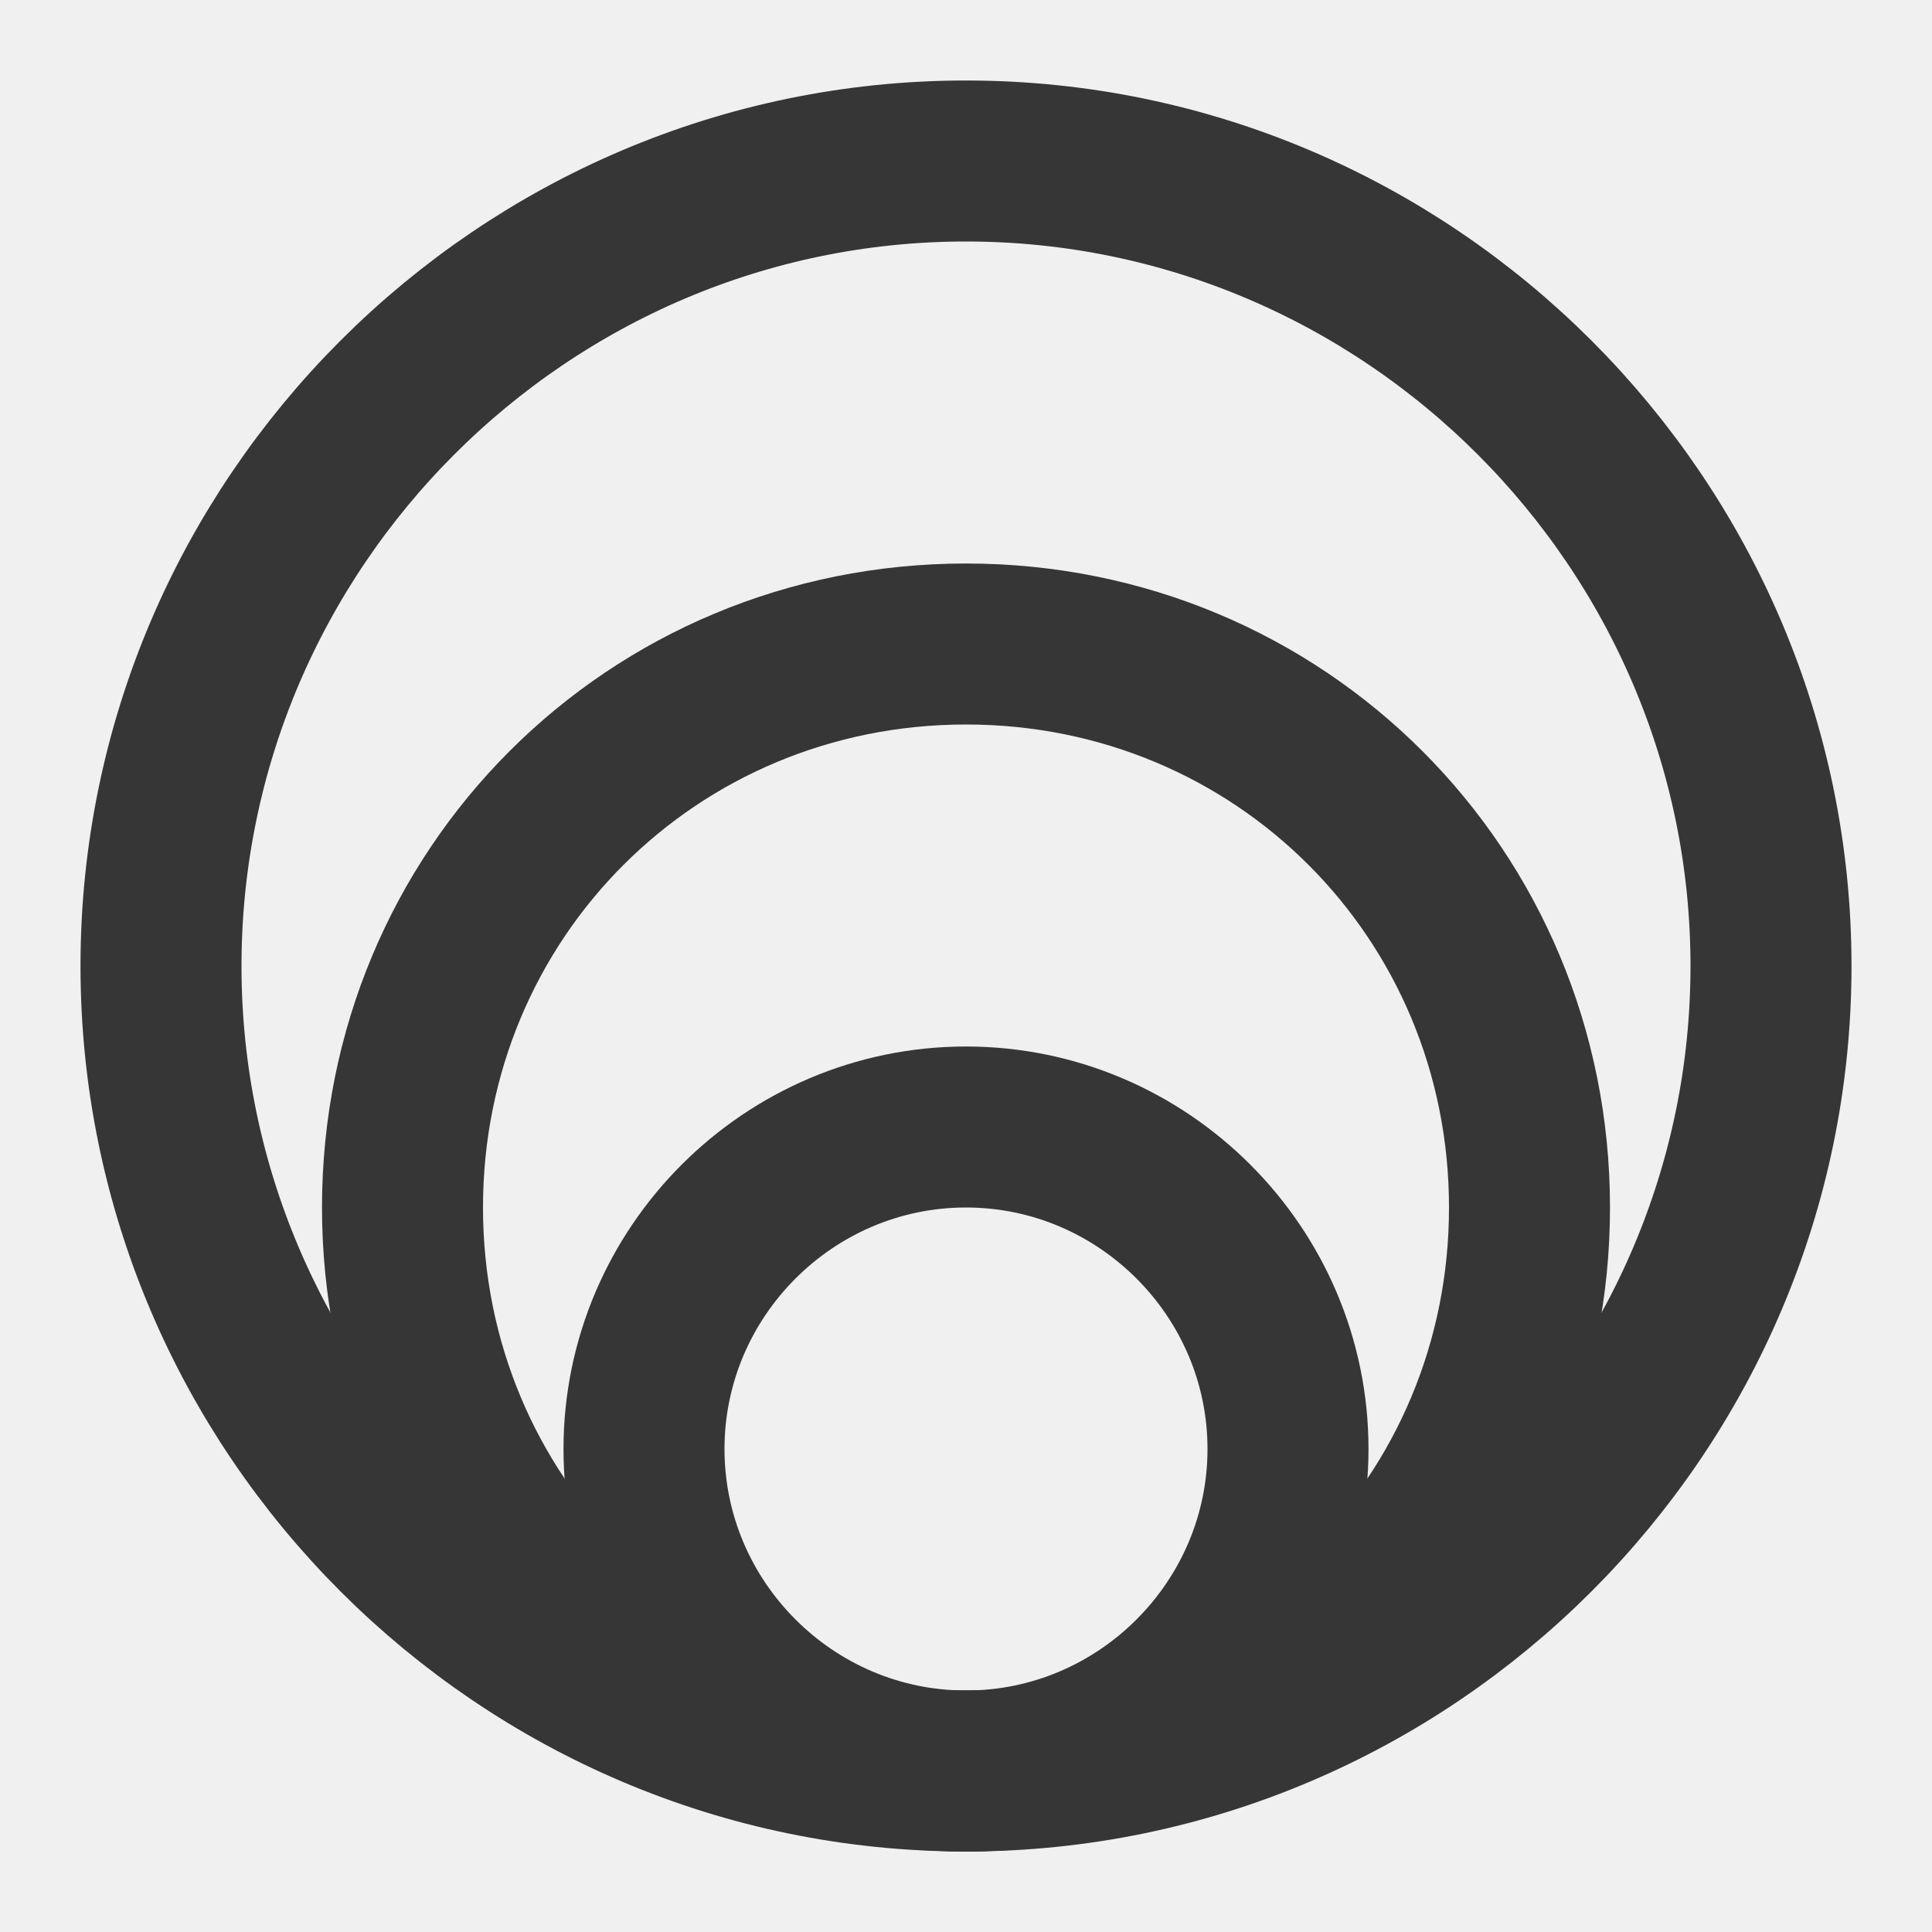
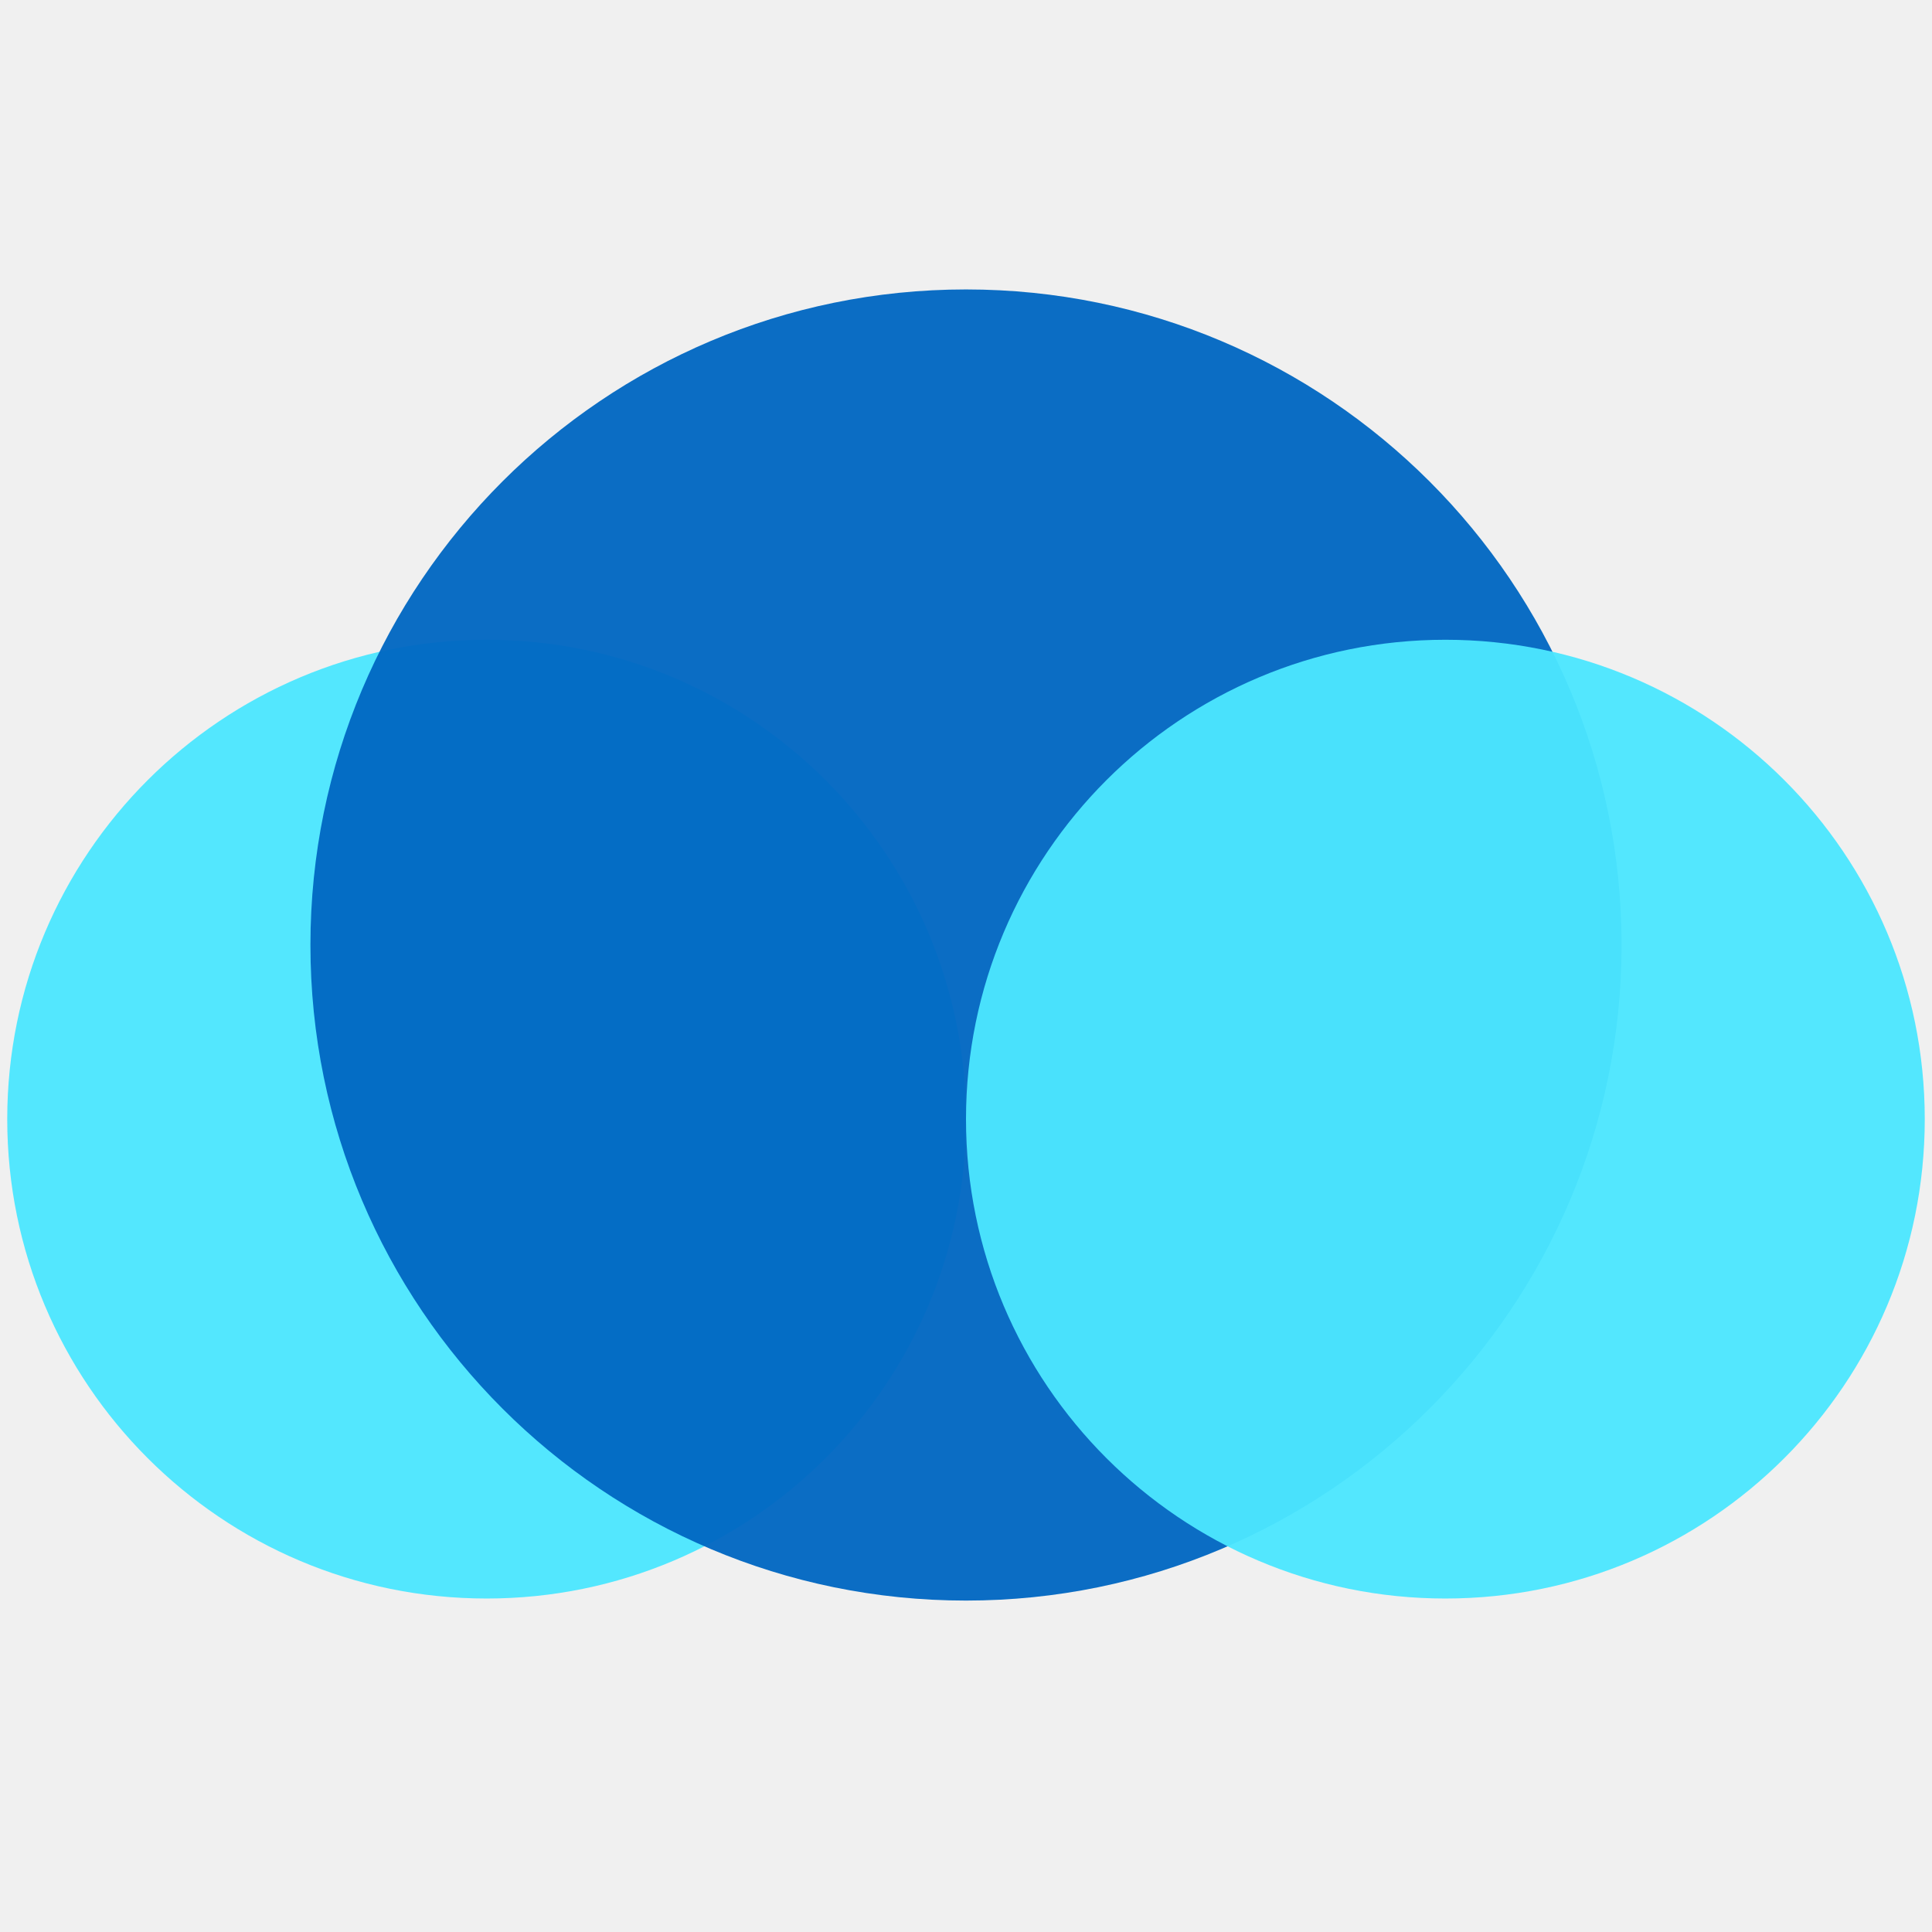
- <svg xmlns="http://www.w3.org/2000/svg" version="1.1" id="Layer_1" x="0px" y="0px" viewBox="0 0 24 24" style="enable-background:new 0 0 24 24;" xml:space="preserve">
-   <style type="text/css">
- 	.st0{fill:none;stroke:#363636;stroke-width:2;stroke-linejoin:round;stroke-miterlimit:2;}
- 	@media ( prefers-color-scheme: dark ) {
- 		.st0{fill:none;stroke:#FFFFFF;stroke-width:2;stroke-linejoin:round;stroke-miterlimit:2;}
- 	}
- </style>
-   <path class="st0" d="M12,22c5.5,0,10-4.5,10-10S17.5,2,12,2S2,6.5,2,12S6.5,22,12,22z" />
-   <path class="st0" d="M12,22c3.9,0,7-3.1,7-7s-3.1-7-7-7s-7,3.1-7,7S8.1,22,12,22z" />
-   <path class="st0" d="M12,22c2.2,0,4-1.8,4-4s-1.8-4-4-4s-4,1.8-4,4S9.8,22,12,22z" />
+ <svg xmlns="http://www.w3.org/2000/svg" width="267" height="267" viewBox="0 0 267 267" fill="none">
+   <path opacity="0.95" d="M67.25 220.914C103.839 220.914 133.5 191.253 133.5 154.664C133.5 118.075 103.839 88.414 67.25 88.414C30.661 88.414 1 118.075 1 154.664C1 191.253 30.661 220.914 67.25 220.914Z" fill="#4CE7FF" />
+   <path opacity="0.95" d="M133.5 221.198C183.536 221.198 224.099 180.636 224.099 130.599C224.099 80.563 183.536 40 133.5 40C83.463 40 42.901 80.563 42.901 130.599C42.901 180.636 83.463 221.198 133.5 221.198Z" fill="#0067C2" />
+   <path opacity="0.95" d="M199.75 220.914C236.339 220.914 266 191.253 266 154.664C266 118.075 236.339 88.414 199.75 88.414C163.161 88.414 133.5 118.075 133.5 154.664C133.5 191.253 163.161 220.914 199.75 220.914Z" fill="#4CE7FF" />
</svg>
